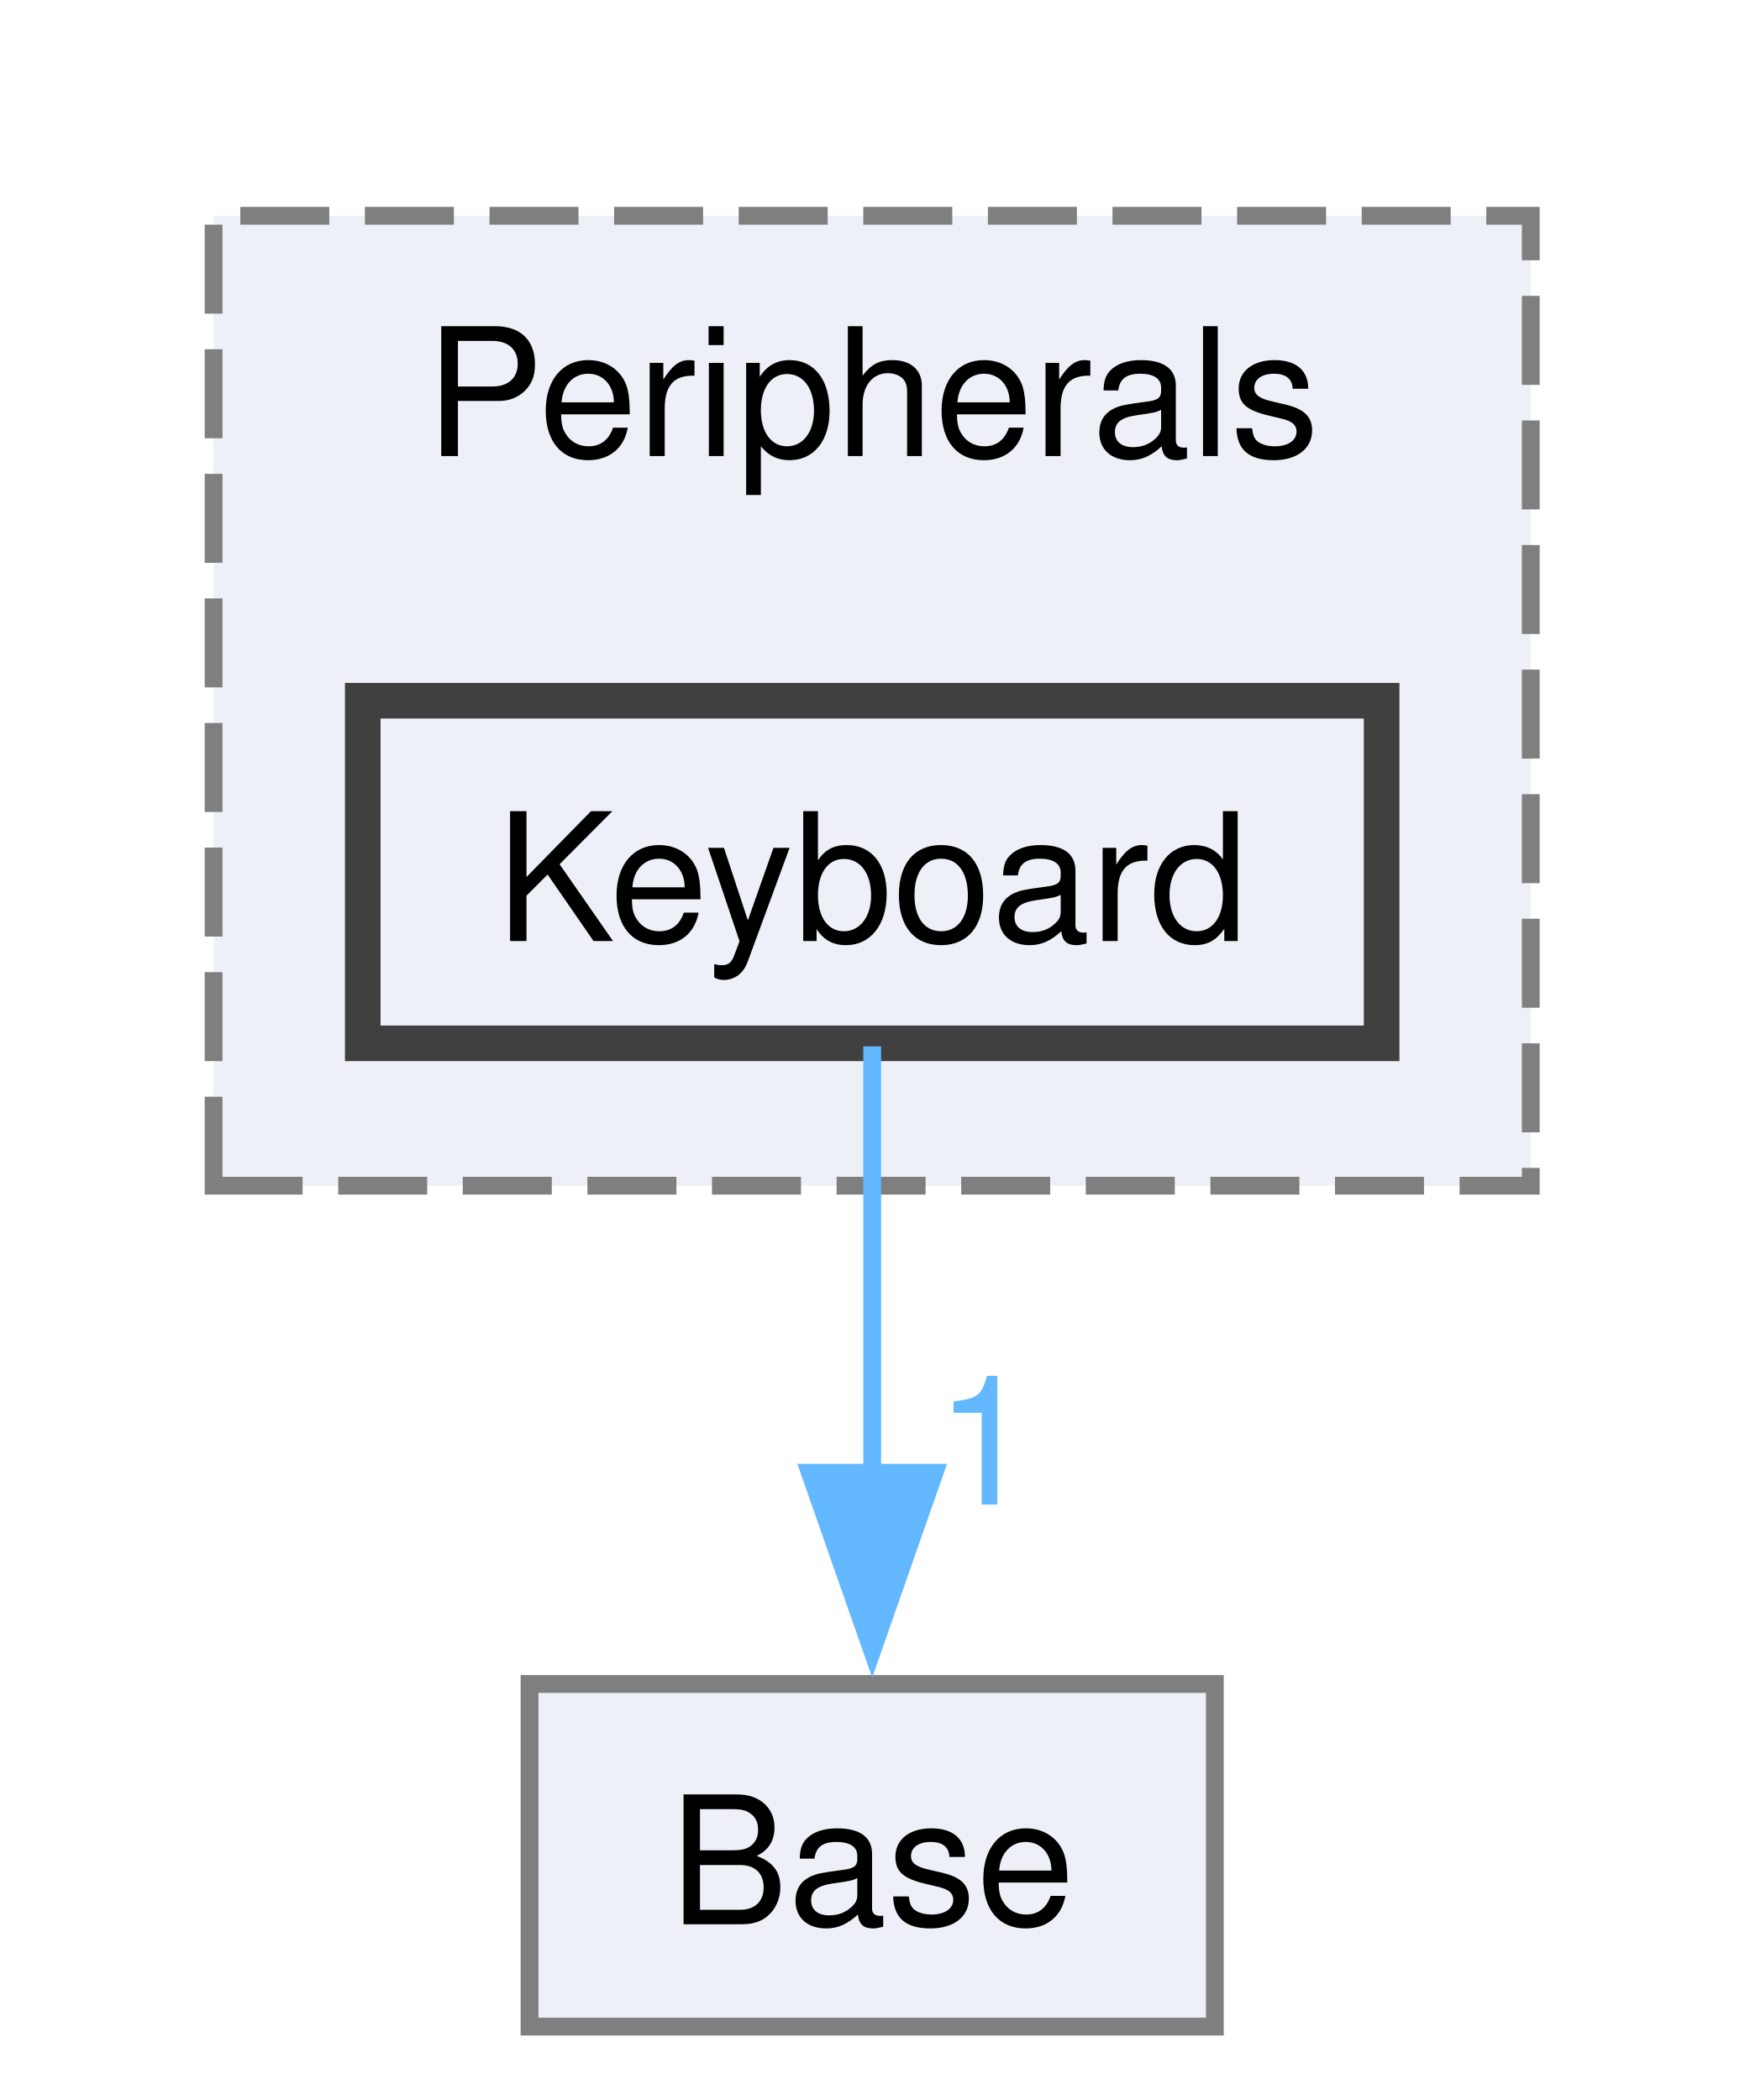
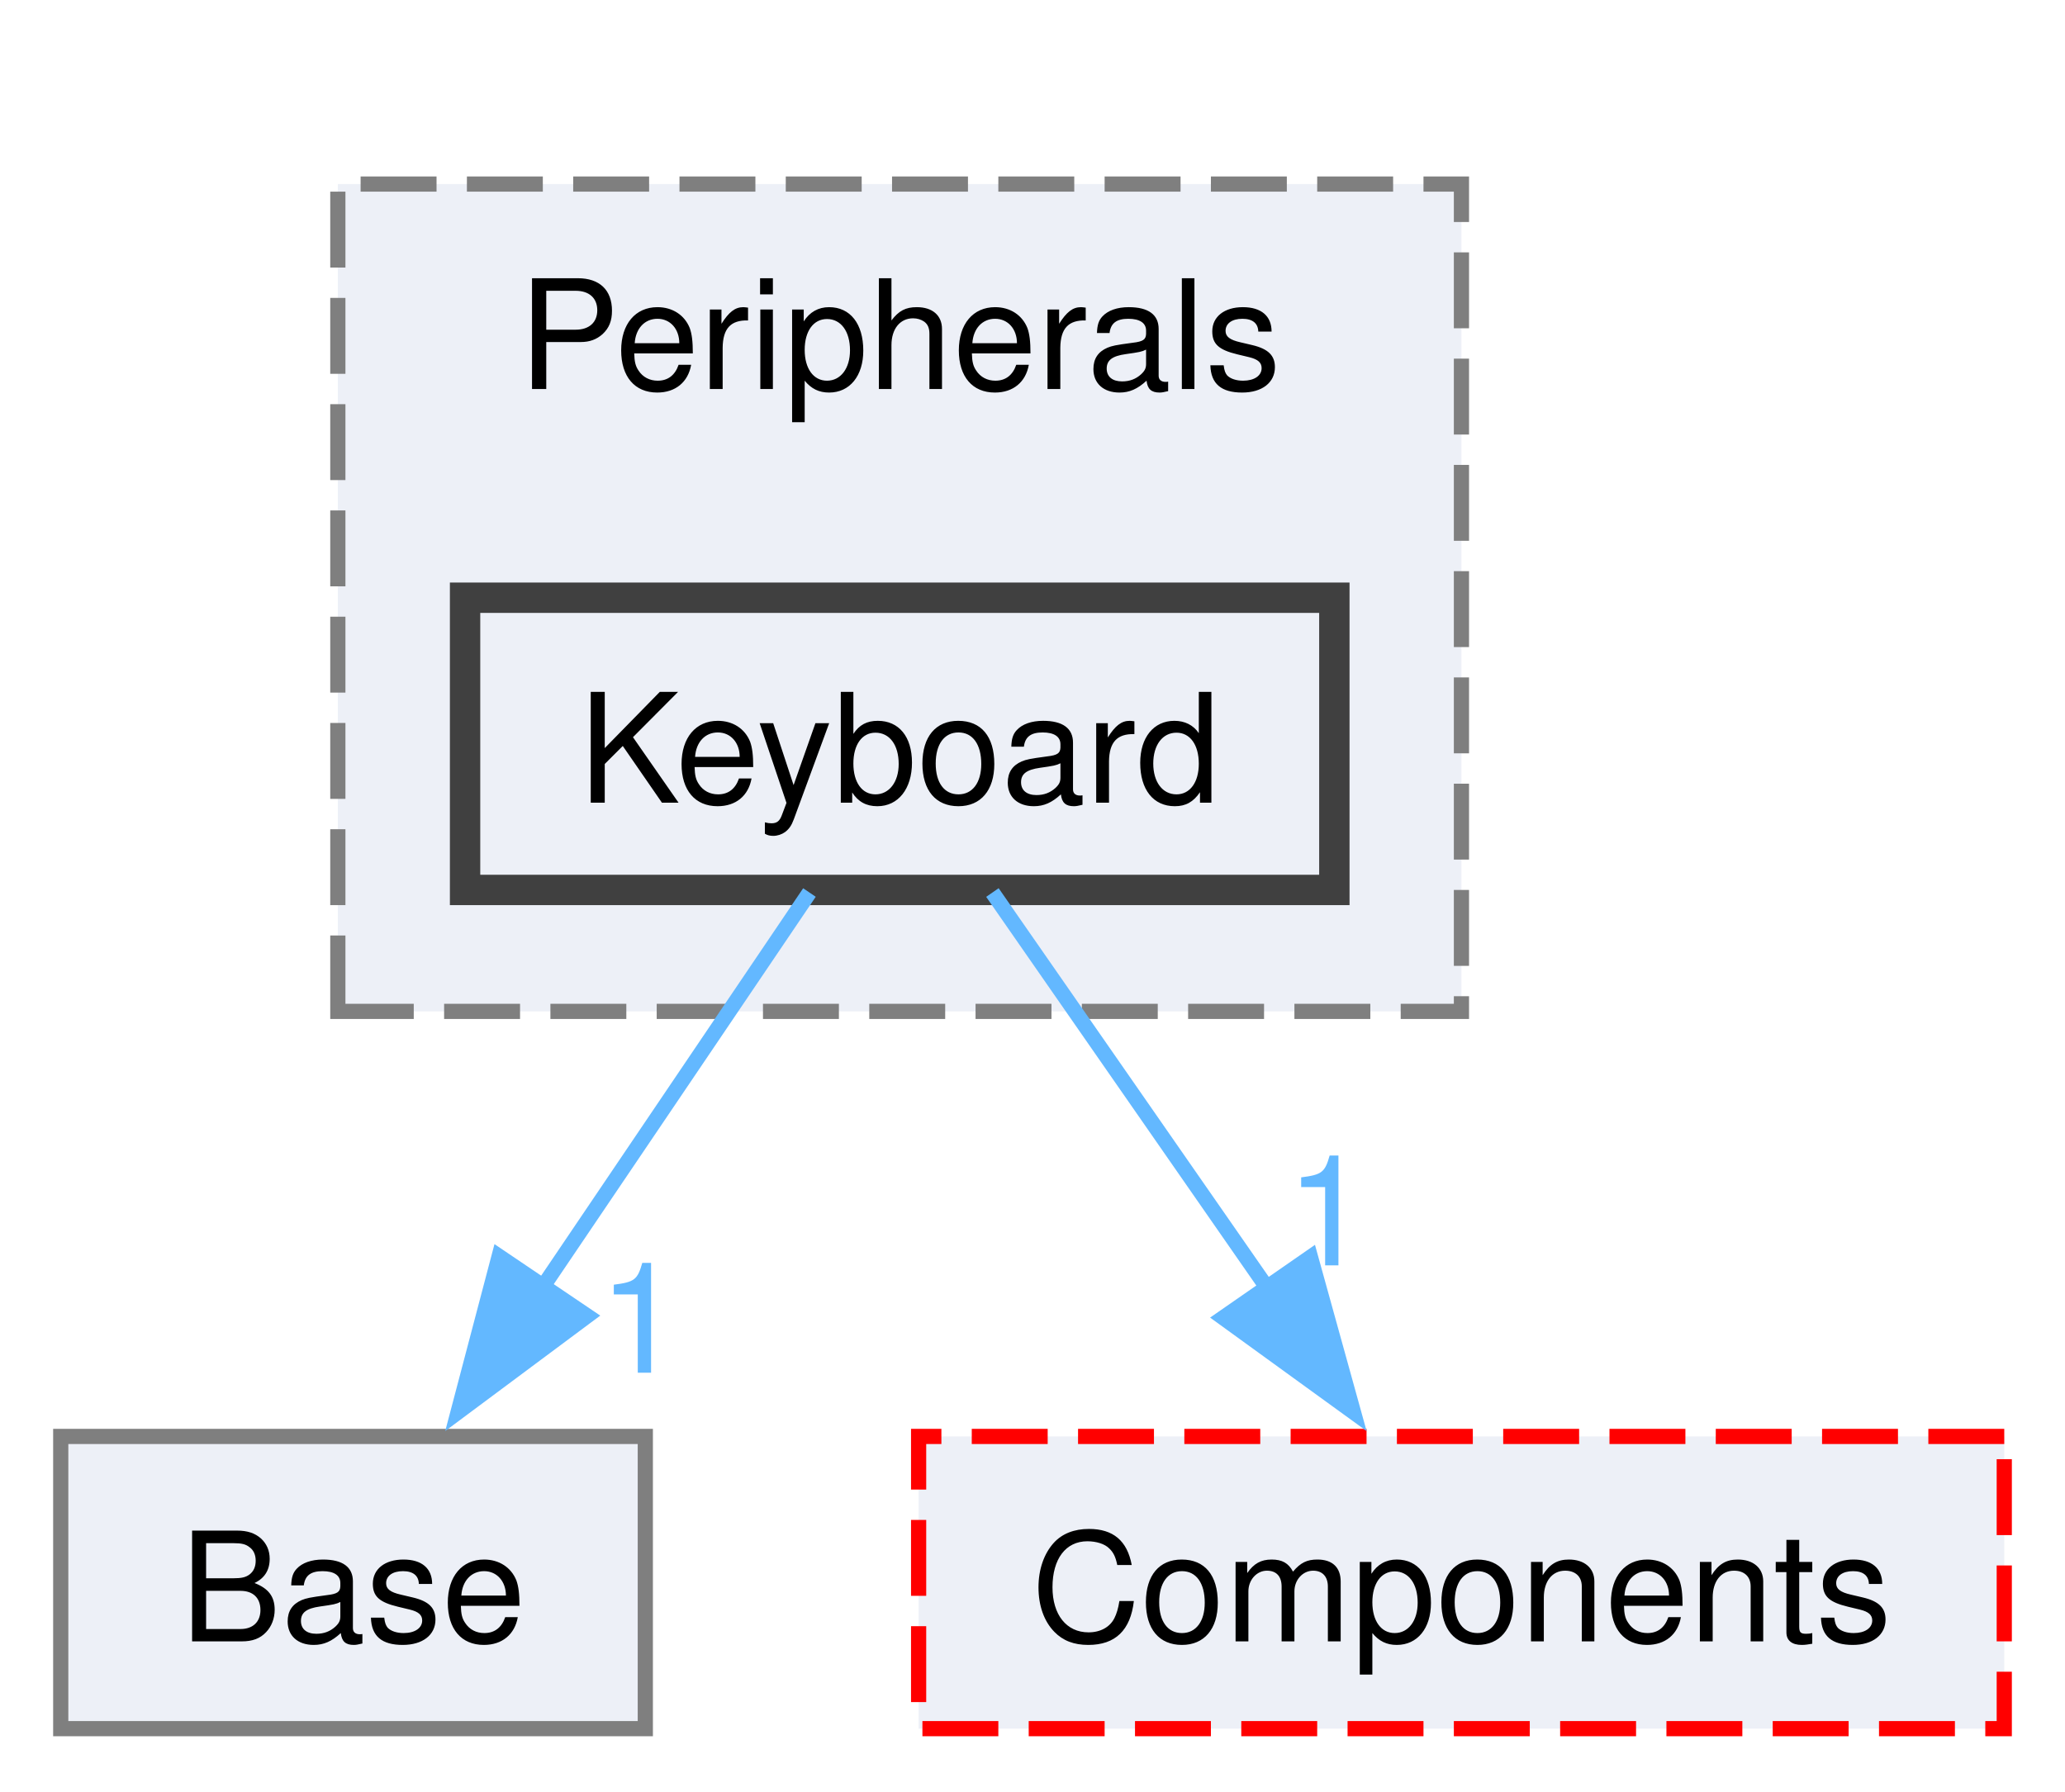
- <svg xmlns="http://www.w3.org/2000/svg" xmlns:xlink="http://www.w3.org/1999/xlink" width="98pt" height="118pt" viewBox="0.00 0.00 98.00 117.75">
+ <svg xmlns="http://www.w3.org/2000/svg" xmlns:xlink="http://www.w3.org/1999/xlink" width="136pt" height="118pt" viewBox="0.00 0.00 136.00 117.75">
  <g id="graph0" class="graph" transform="scale(1 1) rotate(0) translate(4 113.75)">
    <g id="clust1" class="cluster">
      <g id="a_clust1">
        <a xlink:href="dir_caa8e5cf067d1e3bd80d413bc762db78.html" target="_top" xlink:title="Peripherals">
-           <polygon fill="#edf0f7" stroke="#7f7f7f" stroke-dasharray="5,2" points="8,-47.25 8,-101.75 82,-101.75 82,-47.25 8,-47.25" />
-           <text text-anchor="middle" x="45" y="-88.25" font-family="Helvetica,sans-Serif" font-size="10.00">Peripherals</text>
+           <polygon fill="#edf0f7" stroke="#7f7f7f" stroke-dasharray="5,2" points="18.25,-47.25 18.25,-101.75 92.25,-101.75 92.25,-47.25 18.25,-47.25" />
+           <text text-anchor="middle" x="55.25" y="-88.25" font-family="Helvetica,sans-Serif" font-size="10.00">Peripherals</text>
        </a>
      </g>
    </g>
    <g id="node1" class="node">
      <g id="a_node1">
        <a xlink:href="dir_ad57646ff3c58b38e572ff2f8562525c.html" target="_top" xlink:title="Keyboard">
-           <polygon fill="#edf0f7" stroke="#404040" stroke-width="2" points="73.62,-74.5 16.38,-74.5 16.38,-55.25 73.62,-55.25 73.62,-74.5" />
-           <text text-anchor="middle" x="45" y="-61" font-family="Helvetica,sans-Serif" font-size="10.00">Keyboard</text>
+           <polygon fill="#edf0f7" stroke="#404040" stroke-width="2" points="83.88,-74.5 26.63,-74.5 26.63,-55.25 83.88,-55.25 83.88,-74.5" />
+           <text text-anchor="middle" x="55.25" y="-61" font-family="Helvetica,sans-Serif" font-size="10.00">Keyboard</text>
        </a>
      </g>
    </g>
    <g id="node2" class="node">
      <g id="a_node2">
        <a xlink:href="dir_9110424d8d329f8b6a25ed0145171490.html" target="_top" xlink:title="Base">
-           <polygon fill="#edf0f7" stroke="#7f7f7f" points="64.25,-19.25 25.75,-19.25 25.75,0 64.25,0 64.25,-19.25" />
-           <text text-anchor="middle" x="45" y="-5.75" font-family="Helvetica,sans-Serif" font-size="10.00">Base</text>
+           <polygon fill="#edf0f7" stroke="#7f7f7f" points="38.5,-19.25 0,-19.25 0,0 38.5,0 38.5,-19.25" />
+           <text text-anchor="middle" x="19.25" y="-5.75" font-family="Helvetica,sans-Serif" font-size="10.00">Base</text>
        </a>
      </g>
    </g>
    <g id="edge1" class="edge">
      <g id="a_edge1">
        <a xlink:href="dir_000012_000000.html" target="_top">
-           <path fill="none" stroke="#63b8ff" d="M45,-55.08C45,-48.57 45,-39.42 45,-31.12" />
-           <polygon fill="#63b8ff" stroke="#63b8ff" points="48.5,-31.12 45,-21.12 41.5,-31.12 48.5,-31.12" />
+           <path fill="none" stroke="#63b8ff" d="M49.31,-55.08C44.54,-48.03 37.69,-37.9 31.73,-29.08" />
+           <polygon fill="#63b8ff" stroke="#63b8ff" points="34.67,-27.19 26.17,-20.86 28.87,-31.11 34.67,-27.19" />
        </a>
      </g>
      <g id="a_edge1-headlabel">
        <a xlink:href="dir_000012_000000.html" target="_top" xlink:title="1">
-           <text text-anchor="middle" x="51.34" y="-29.33" font-family="Helvetica,sans-Serif" font-size="10.00" fill="#63b8ff">1</text>
+           <text text-anchor="middle" x="38.19" y="-23.45" font-family="Helvetica,sans-Serif" font-size="10.00" fill="#63b8ff">1</text>
+         </a>
+       </g>
+     </g>
+     <g id="node3" class="node">
+       <g id="a_node3">
+         <a xlink:href="dir_f1dd3ab951341472f6f0525fe7f46f05.html" target="_top" xlink:title="Components">
+           <polygon fill="#edf0f7" stroke="red" stroke-dasharray="5,2" points="128,-19.25 56.5,-19.25 56.5,0 128,0 128,-19.25" />
+           <text text-anchor="middle" x="92.25" y="-5.75" font-family="Helvetica,sans-Serif" font-size="10.00">Components</text>
+         </a>
+       </g>
+     </g>
+     <g id="edge2" class="edge">
+       <g id="a_edge2">
+         <a xlink:href="dir_000012_000003.html" target="_top">
+           <path fill="none" stroke="#63b8ff" d="M61.36,-55.08C66.31,-47.96 73.45,-37.68 79.62,-28.8" />
+           <polygon fill="#63b8ff" stroke="#63b8ff" points="82.31,-31.06 85.14,-20.85 76.56,-27.07 82.31,-31.06" />
+         </a>
+       </g>
+       <g id="a_edge2-headlabel">
+         <a xlink:href="dir_000012_000003.html" target="_top" xlink:title="1">
+           <text text-anchor="middle" x="83.46" y="-30.52" font-family="Helvetica,sans-Serif" font-size="10.00" fill="#63b8ff">1</text>
        </a>
      </g>
    </g>
  </g>
</svg>
